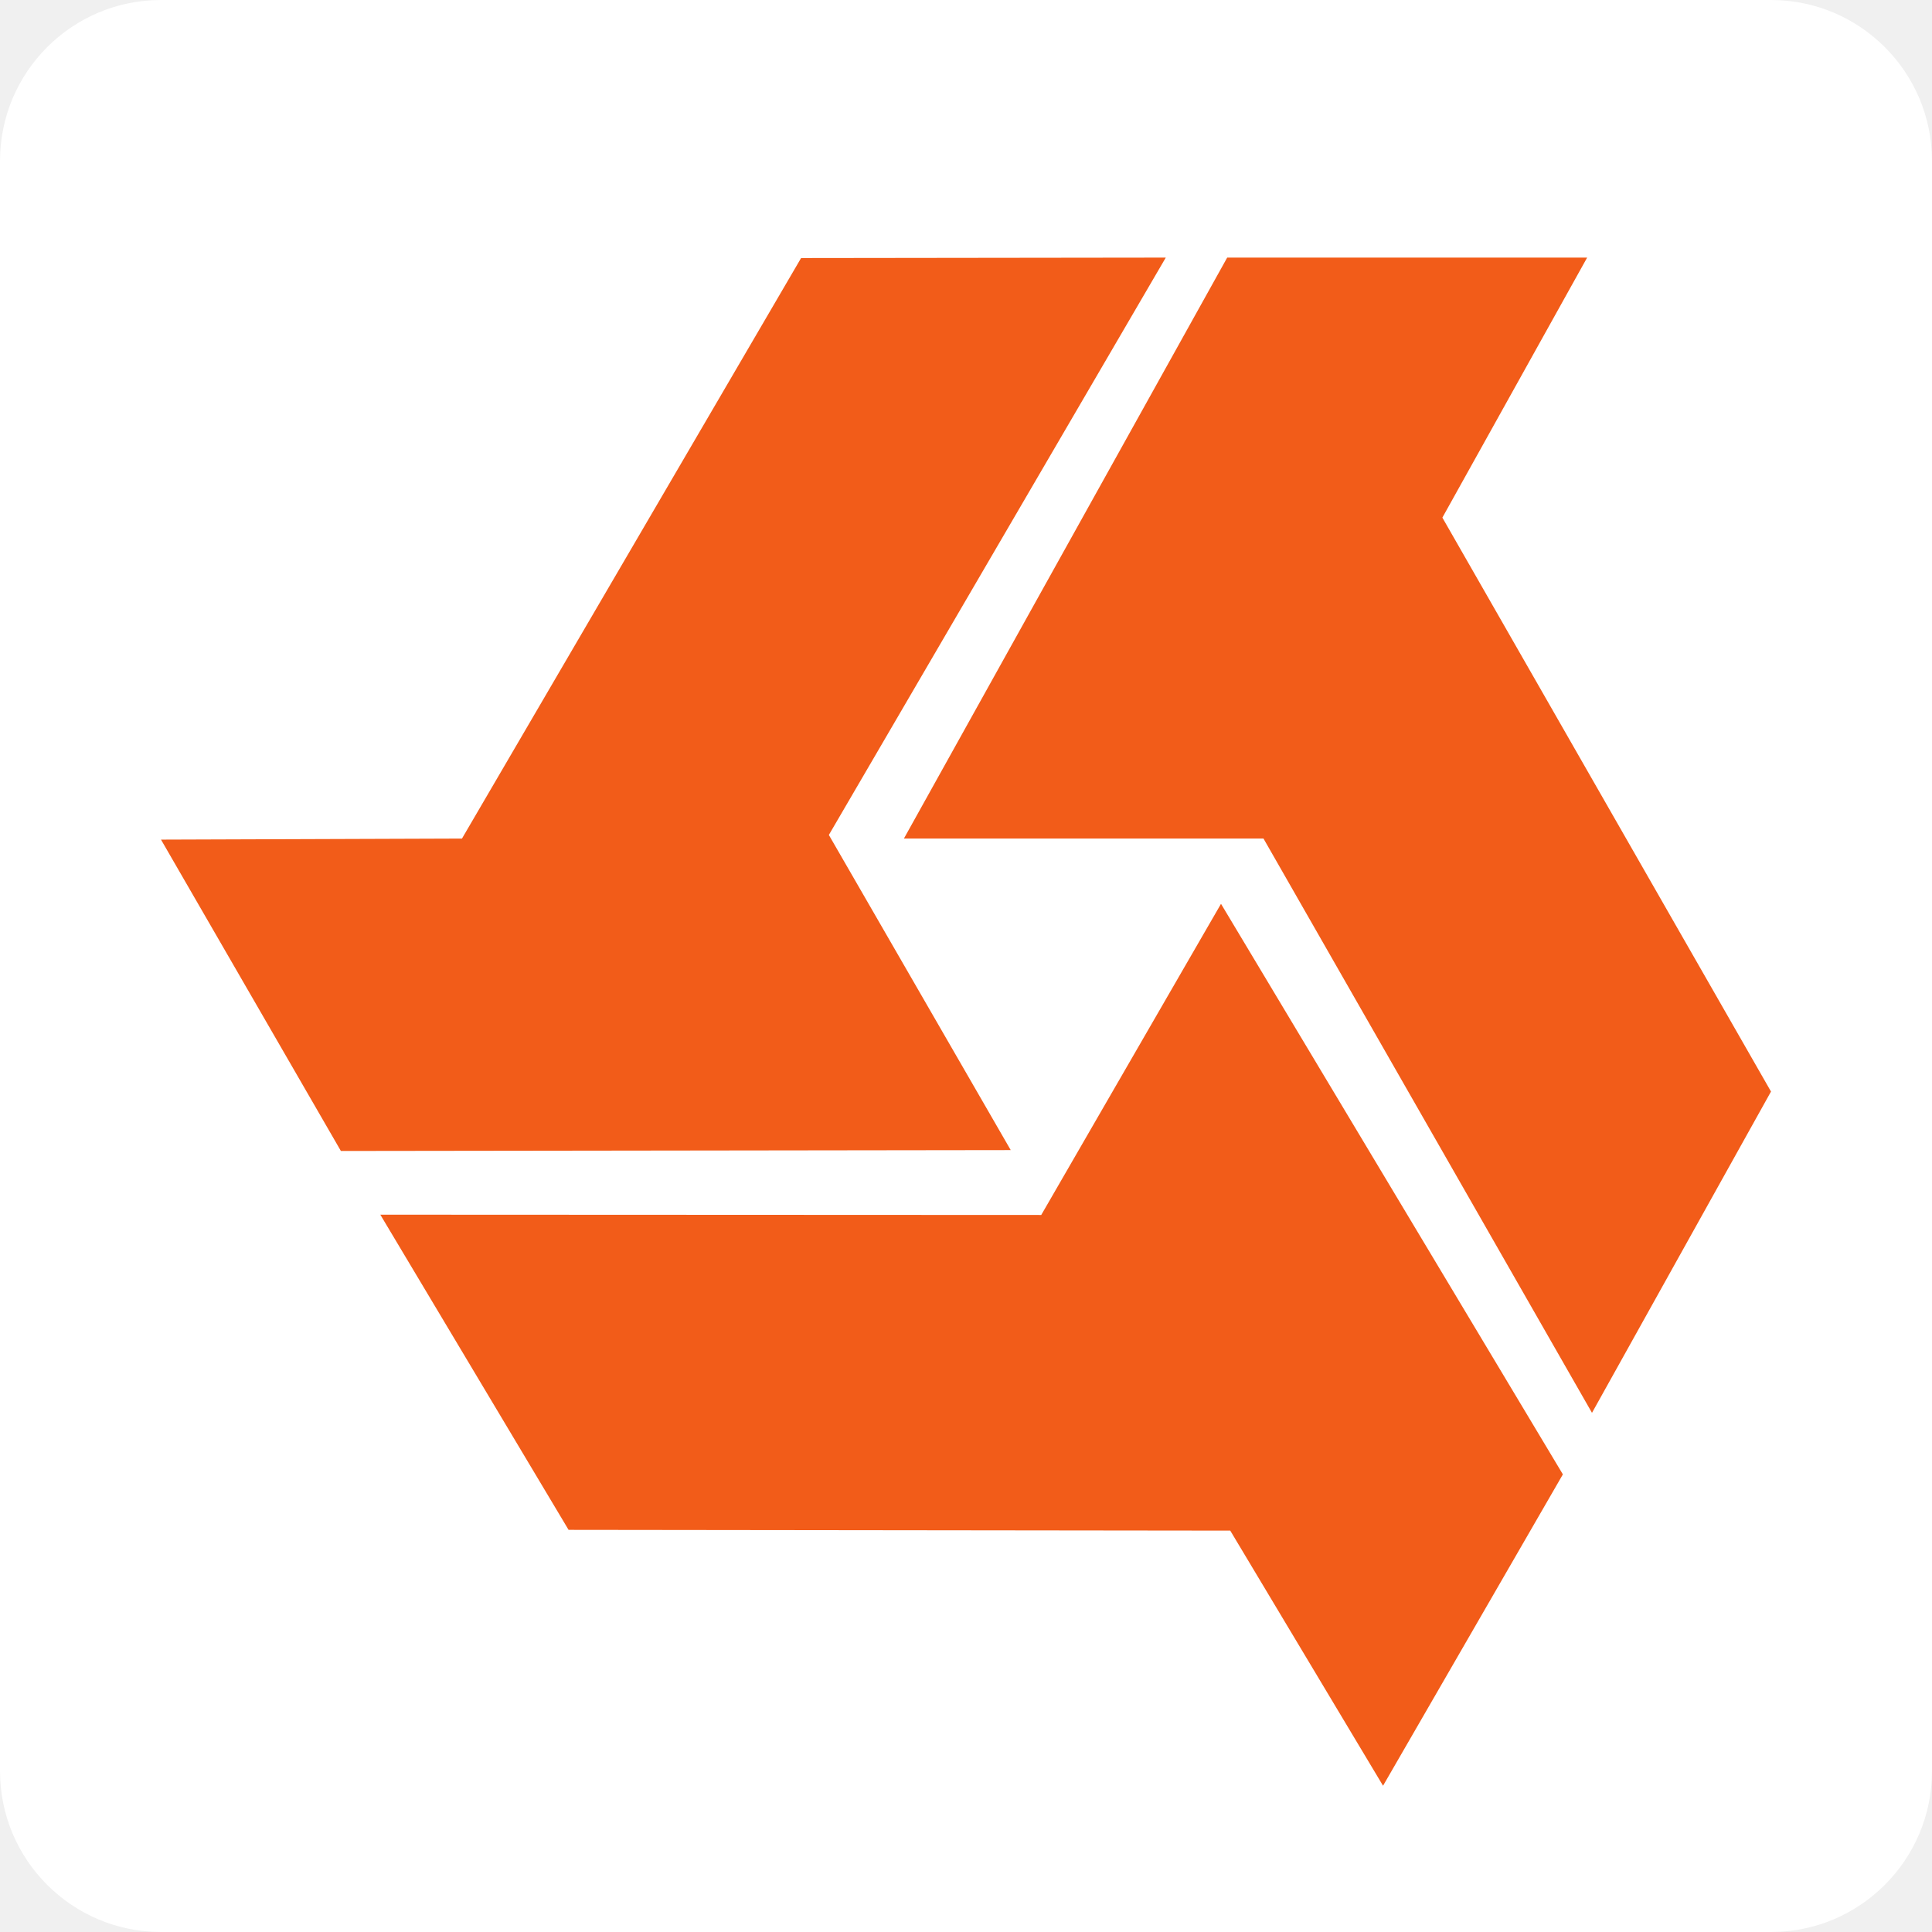
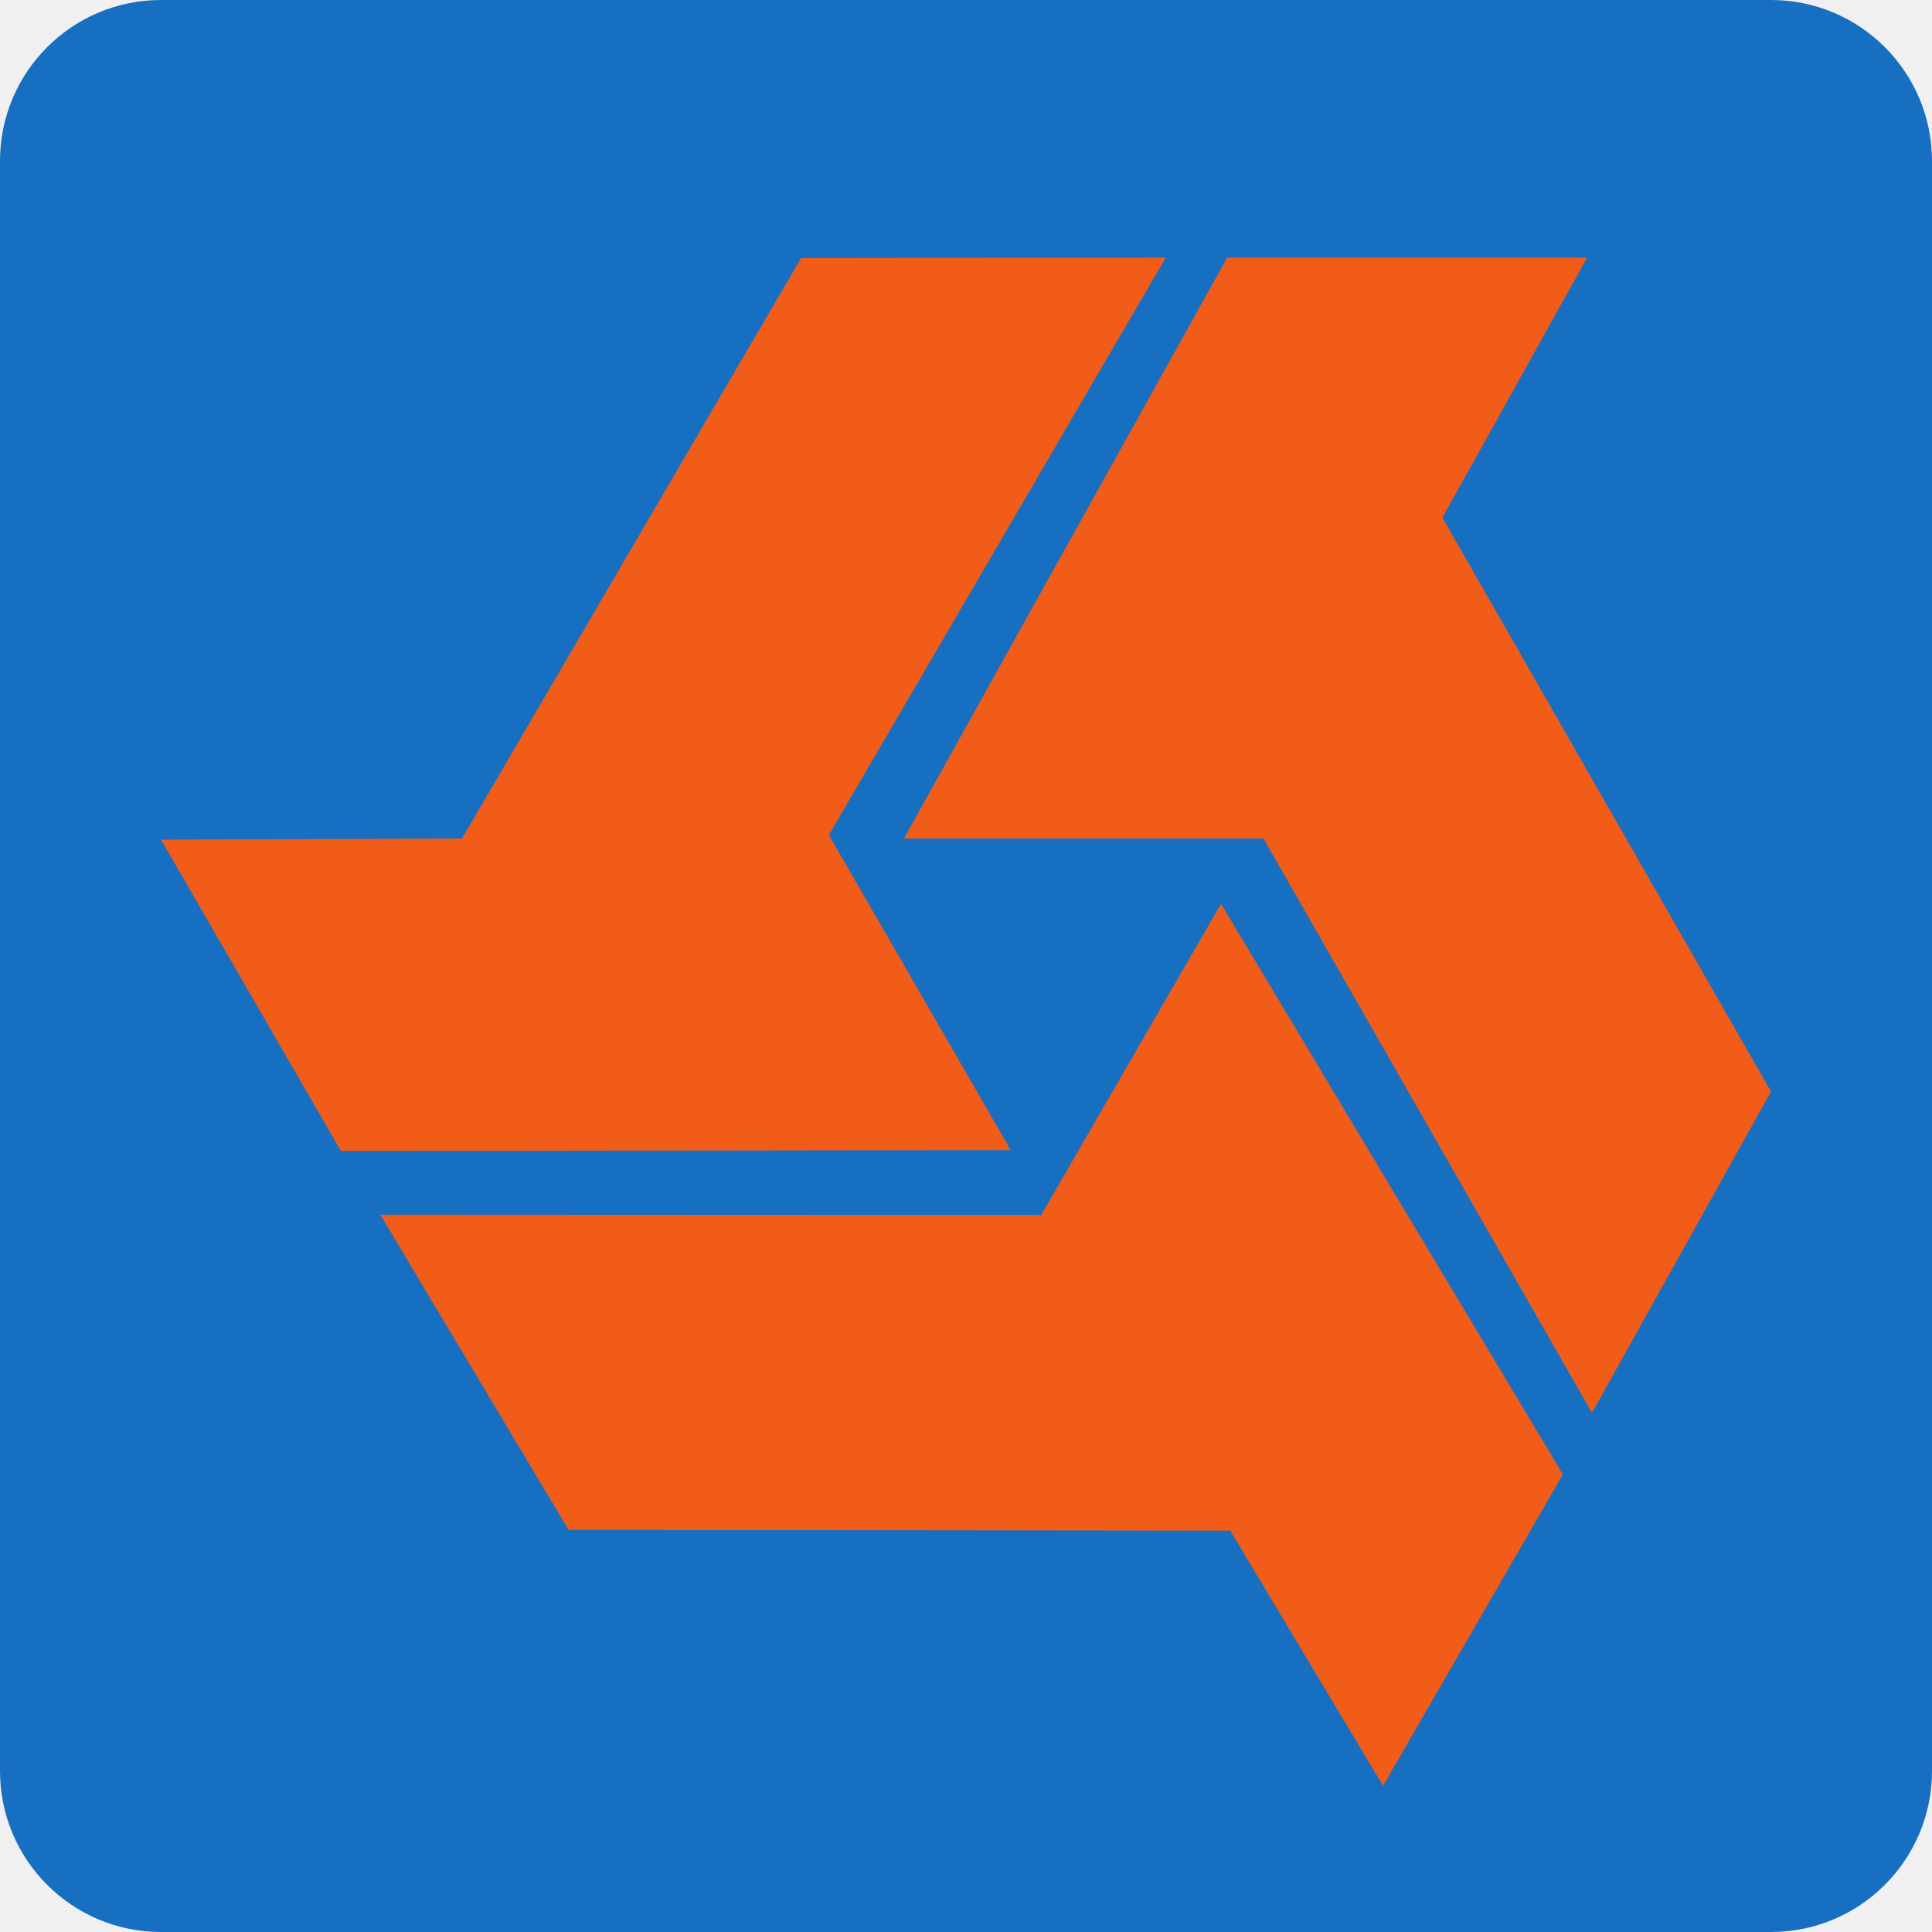
<svg xmlns="http://www.w3.org/2000/svg" width="180" height="180" viewBox="0 0 180 180" fill="none">
-   <rect width="180" height="180" rx="15" fill="white" />
+   <rect width="180" height="180" rx="15" fill="#176FC1" />
  <path d="M165 101.698L134.383 48.225L147.87 24H114.335L84.214 78.127H117.717L148.322 131.63L165 101.698Z" fill="#F25C19" />
  <path d="M74.635 24.042L43.04 78.128L15 78.225L31.76 107.234L94.167 107.152L77.223 77.79L108.613 24L74.635 24.042Z" fill="#F25C19" />
  <path d="M52.973 142.533L114.62 142.605L128.855 166.374L145.61 137.364L113.758 84.207L97.01 113.196L35.433 113.169L52.973 142.533Z" fill="#F25C19" />
</svg>
